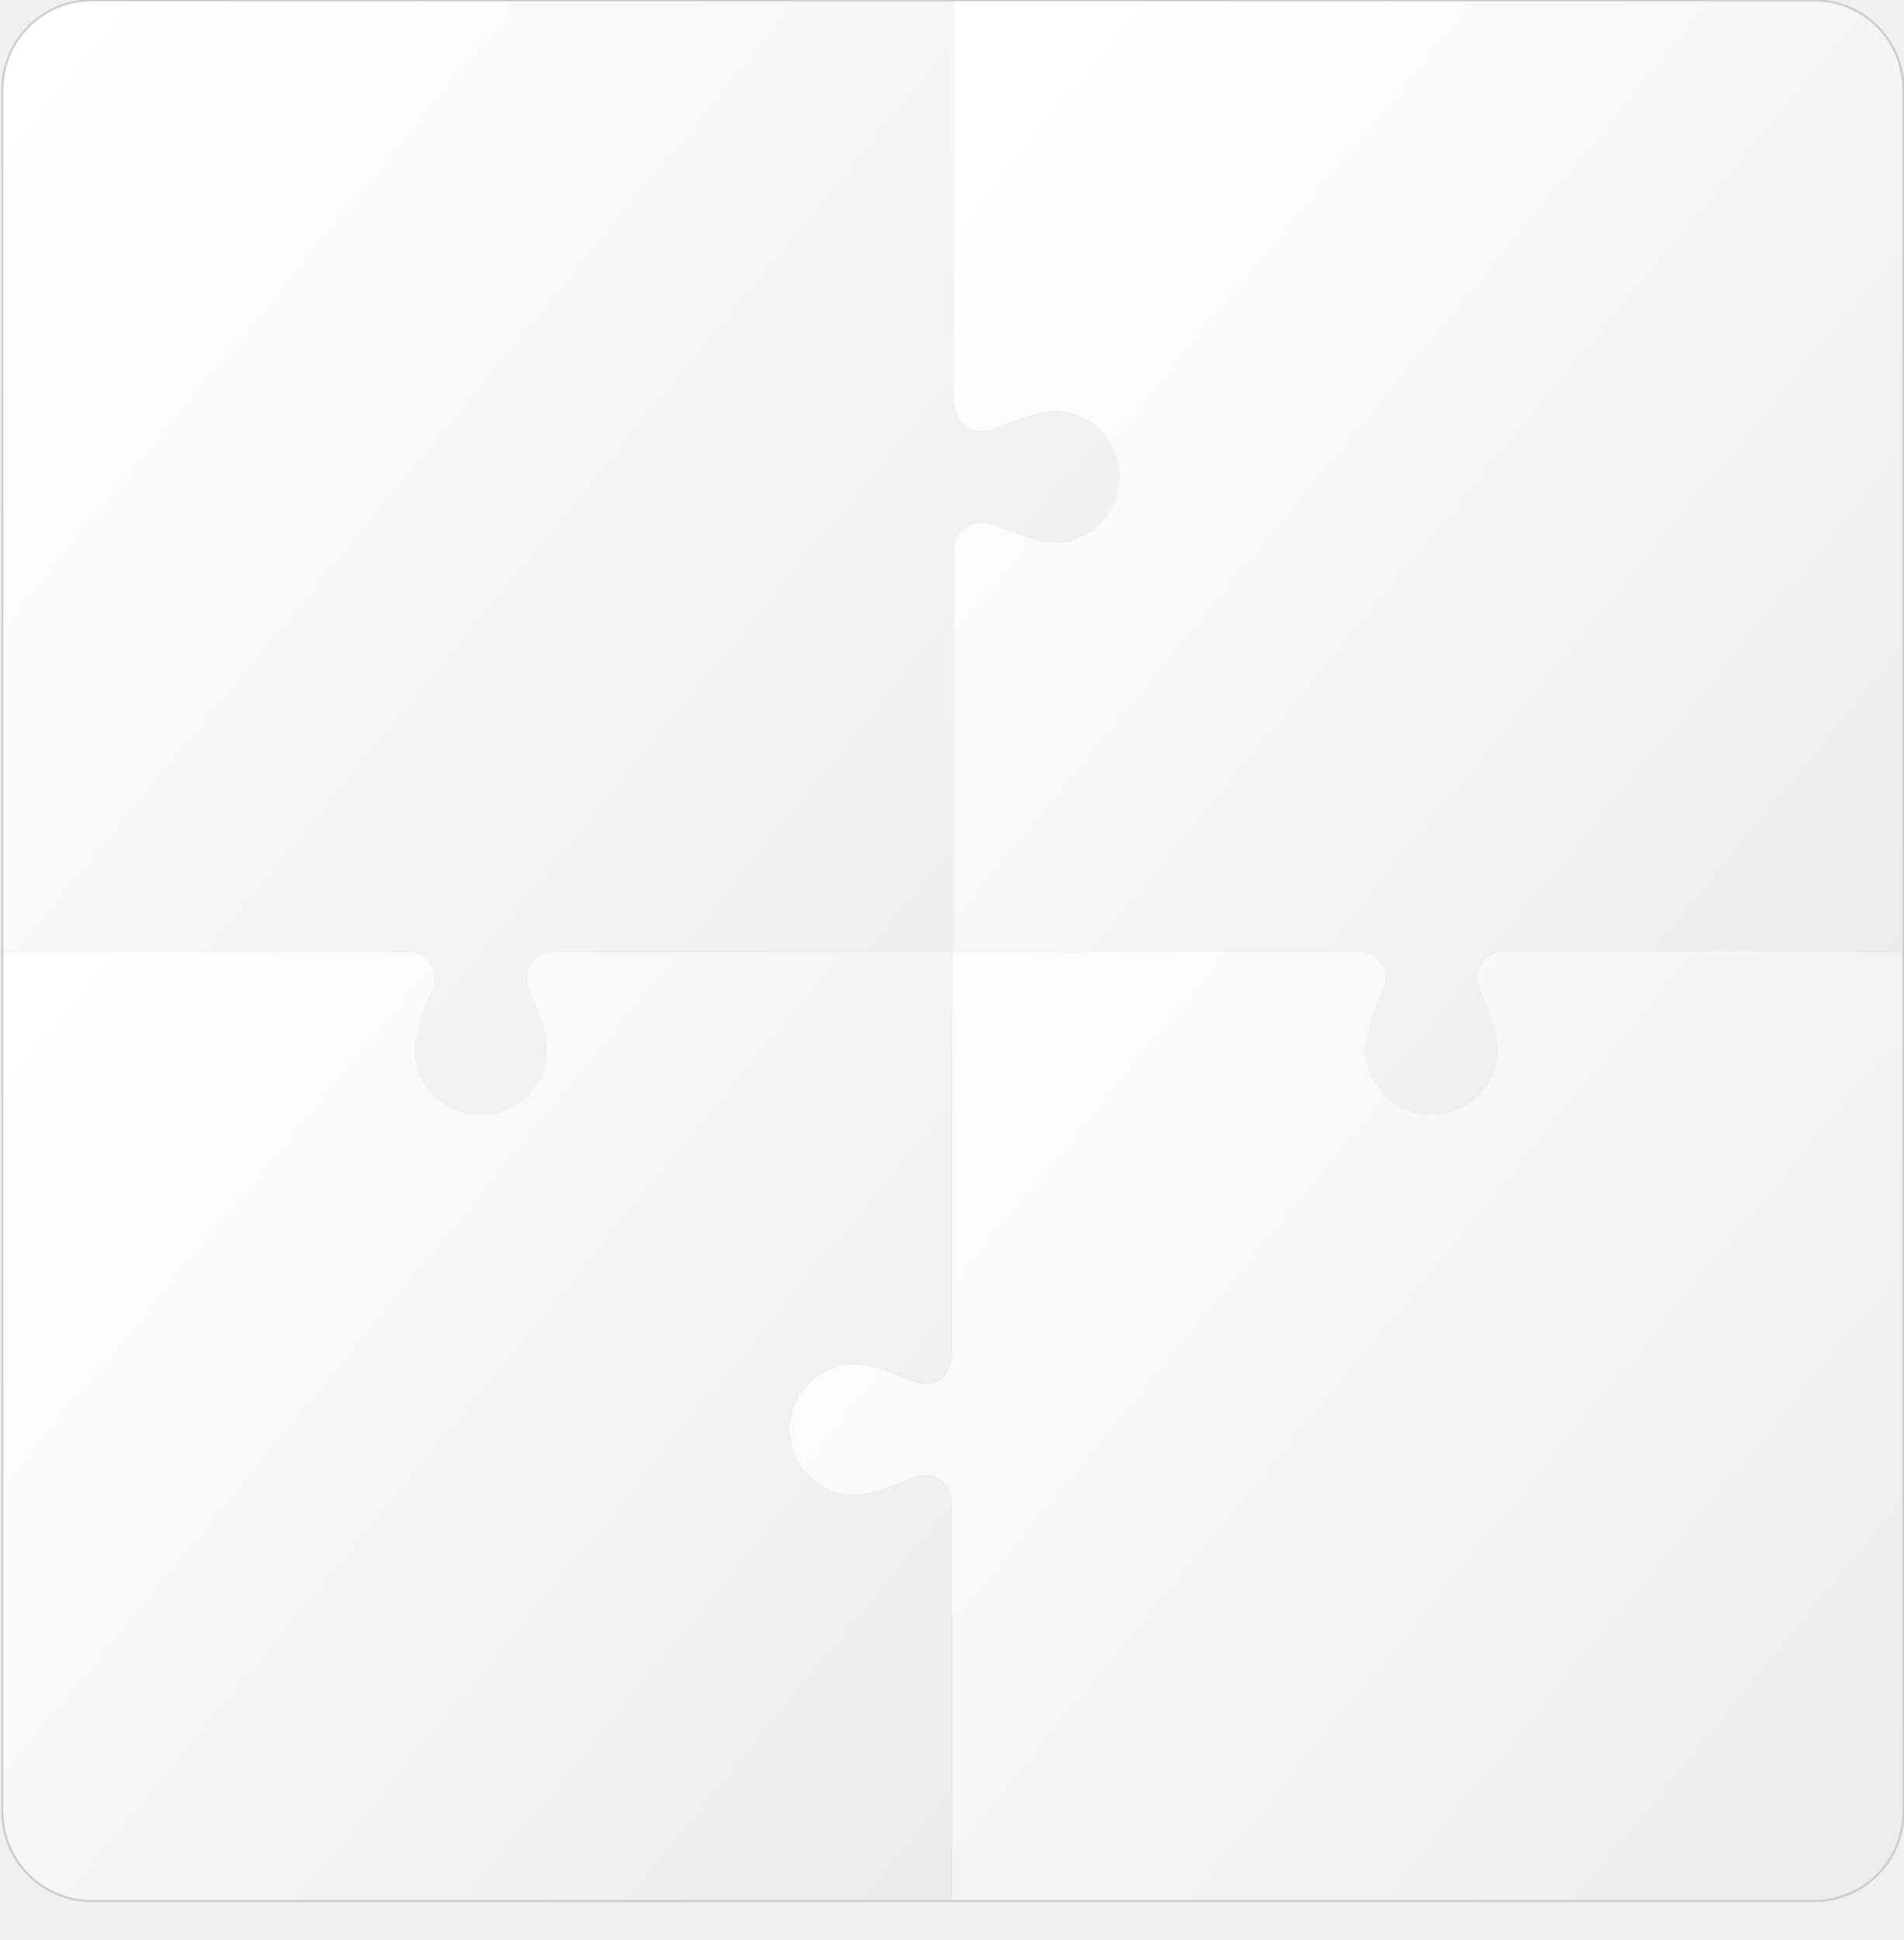
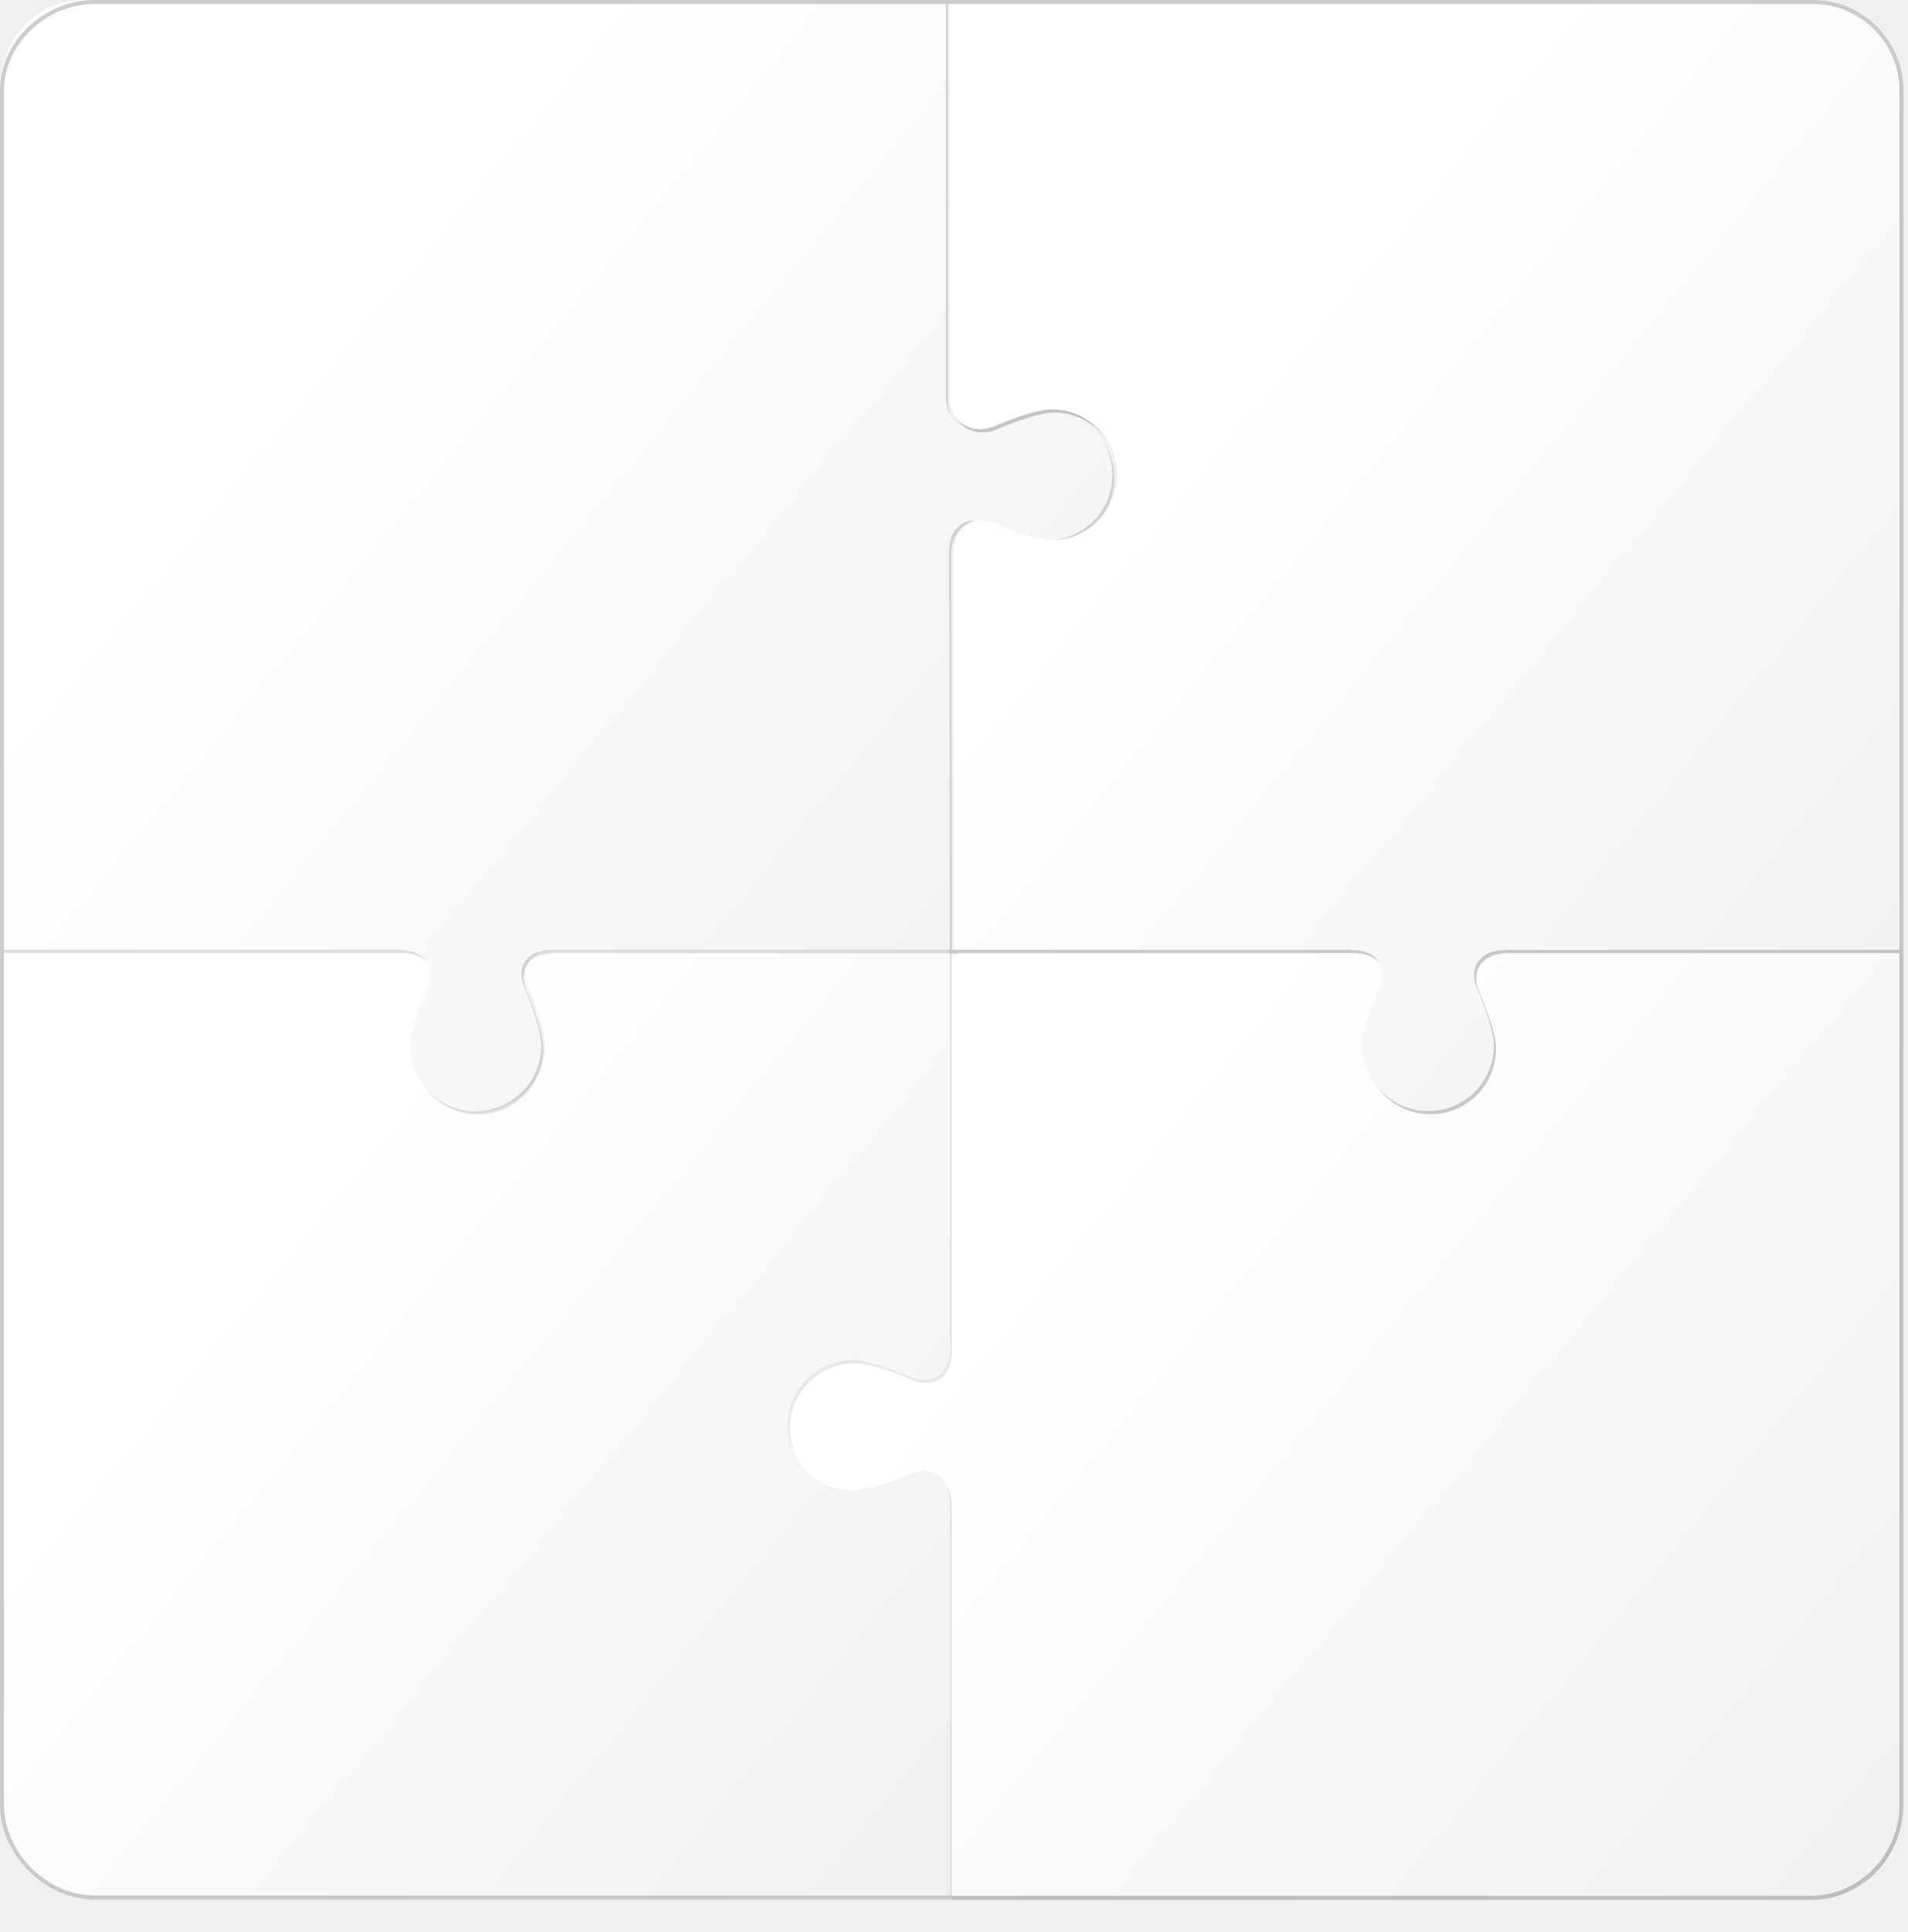
- <svg xmlns="http://www.w3.org/2000/svg" width="312" height="318" viewBox="0 0 312 318">
+ <svg xmlns="http://www.w3.org/2000/svg" version="1.1" width="470" height="476" viewBox="0 0 470 476">
  <defs>
-     <filter id="a" filterUnits="userSpaceOnUse">
-       <feFlood flood-color="#000" flood-opacity=".15" />
-       <feComposite operator="in" in2="SourceAlpha" />
-       <feOffset dx=".105" dy="5.999" />
-       <feGaussianBlur result="blur" />
-       <feComposite operator="out" in="blur" in2="SourceAlpha" result="maskedShadow" />
-       <feComposite in="maskedShadow" in2="SourceGraphic" result="dropShadow" />
-     </filter>
-     <linearGradient id="b" gradientUnits="userSpaceOnUse" x1="42.897%" y1="47.987%" x2="116.532%" y2="107.388%">
-       <stop offset="0%" stop-color="#FFF" />
+     <linearGradient id="gradient1" gradientUnits="userSpaceOnUse" x1="60.757%" y1="56.571%" x2="134.212%" y2="116.206%">
+       <stop offset="0%" stop-color="#FFFFFF" />
      <stop offset="100%" stop-color="#E6E6E6" />
    </linearGradient>
-     <filter id="c" filterUnits="userSpaceOnUse">
-       <feFlood flood-color="#000" flood-opacity=".36" />
+     <filter id="Shape-46-fx" filterUnits="userSpaceOnUse">
+       <feFlood flood-color="#000000" flood-opacity="0.360" />
      <feComposite operator="in" in2="SourceAlpha" />
-       <feOffset />
-       <feGaussianBlur result="blur" />
+       <feOffset dx="0.559" dy="0.829" />
+       <feGaussianBlur stdDeviation="0.0" result="blur" />
      <feComposite operator="out" in="blur" in2="SourceAlpha" result="maskedShadow" />
-       <feComposite in="maskedShadow" in2="SourceGraphic" result="dropShadow" />
+       <feComposite operator="over" in="maskedShadow" in2="SourceGraphic" result="dropShadow" />
      <feFlood flood-color="#FAFAFA" />
      <feComposite operator="in" in2="SourceAlpha" result="sourceFill" />
-       <feBlend in="dropShadow" in2="sourceFill" result="gradientFill" />
+       <feBlend mode="normal" in="dropShadow" in2="sourceFill" result="gradientFill" />
    </filter>
-     <linearGradient id="d" gradientUnits="userSpaceOnUse" x1="1.34%" y1="52.392%" x2="64.205%" y2="103.106%">
-       <stop offset="0%" stop-color="#FFF" />
+     <linearGradient id="gradient2" gradientUnits="userSpaceOnUse" x1="16.778%" y1="60.822%" x2="79.242%" y2="111.534%">
+       <stop offset="0%" stop-color="#FFFFFF" />
      <stop offset="100%" stop-color="#E6E6E6" />
    </linearGradient>
-     <filter id="e" filterUnits="userSpaceOnUse">
-       <feFlood flood-color="#000" flood-opacity=".36" />
+     <filter id="Shape-47-fx" filterUnits="userSpaceOnUse">
+       <feFlood flood-color="#000000" flood-opacity="0.090" />
      <feComposite operator="in" in2="SourceAlpha" />
-       <feOffset />
-       <feGaussianBlur result="blur" />
+       <feOffset dx="0.559" dy="0.829" />
+       <feGaussianBlur stdDeviation="0.0" result="blur" />
      <feComposite operator="out" in="blur" in2="SourceAlpha" result="maskedShadow" />
-       <feComposite in="maskedShadow" in2="SourceGraphic" result="dropShadow" />
+       <feComposite operator="over" in="maskedShadow" in2="SourceGraphic" result="dropShadow" />
      <feFlood flood-color="#F1F1F1" />
      <feComposite operator="in" in2="SourceAlpha" result="sourceFill" />
-       <feBlend in="dropShadow" in2="sourceFill" result="gradientFill" />
+       <feBlend mode="normal" in="dropShadow" in2="sourceFill" result="gradientFill" />
    </filter>
-     <linearGradient id="f" gradientUnits="userSpaceOnUse" x1="1.557%" y1="3.838%" x2="75.46%" y2="63.457%">
-       <stop offset="0%" stop-color="#FFF" />
+     <linearGradient id="gradient3" gradientUnits="userSpaceOnUse" x1="19.480%" y1="13.775%" x2="92.936%" y2="73.410%">
+       <stop offset="0%" stop-color="#FFFFFF" />
      <stop offset="100%" stop-color="#E6E6E6" />
    </linearGradient>
-     <filter id="g" filterUnits="userSpaceOnUse">
-       <feFlood flood-color="#000" flood-opacity=".36" />
+     <filter id="Shape-45-fx" filterUnits="userSpaceOnUse">
+       <feFlood flood-color="#000000" flood-opacity="0.130" />
      <feComposite operator="in" in2="SourceAlpha" />
-       <feOffset />
-       <feGaussianBlur result="blur" />
+       <feOffset dx="0.559" dy="0.829" />
+       <feGaussianBlur stdDeviation="0.0" result="blur" />
      <feComposite operator="out" in="blur" in2="SourceAlpha" result="maskedShadow" />
-       <feComposite in="maskedShadow" in2="SourceGraphic" result="dropShadow" />
+       <feComposite operator="over" in="maskedShadow" in2="SourceGraphic" result="dropShadow" />
      <feFlood flood-color="#FAFAFA" />
      <feComposite operator="in" in2="SourceAlpha" result="sourceFill" />
-       <feBlend in="dropShadow" in2="sourceFill" result="gradientFill" />
+       <feBlend mode="normal" in="dropShadow" in2="sourceFill" result="gradientFill" />
    </filter>
-     <linearGradient id="h" gradientUnits="userSpaceOnUse" x1="51.337%" y1="8.345%" x2="114.068%" y2="58.951%">
-       <stop offset="0%" stop-color="#FFF" />
+     <linearGradient id="gradient4" gradientUnits="userSpaceOnUse" x1="66.424%" y1="18.128%" x2="129.156%" y2="69.057%">
+       <stop offset="0%" stop-color="#FFFFFF" />
      <stop offset="100%" stop-color="#E6E6E6" />
    </linearGradient>
-     <filter id="i" filterUnits="userSpaceOnUse">
-       <feFlood flood-color="#000" flood-opacity=".36" />
+     <filter id="Shape-44-fx" filterUnits="userSpaceOnUse">
+       <feFlood flood-color="#000000" flood-opacity="0.210" />
      <feComposite operator="in" in2="SourceAlpha" />
-       <feOffset />
-       <feGaussianBlur result="blur" />
+       <feOffset dx="0.559" dy="0.829" />
+       <feGaussianBlur stdDeviation="0.0" result="blur" />
      <feComposite operator="out" in="blur" in2="SourceAlpha" result="maskedShadow" />
-       <feComposite in="maskedShadow" in2="SourceGraphic" result="dropShadow" />
+       <feComposite operator="over" in="maskedShadow" in2="SourceGraphic" result="dropShadow" />
      <feFlood flood-color="#F1F1F1" />
      <feComposite operator="in" in2="SourceAlpha" result="sourceFill" />
-       <feBlend in="dropShadow" in2="sourceFill" result="gradientFill" />
+       <feBlend mode="normal" in="dropShadow" in2="sourceFill" result="gradientFill" />
    </filter>
  </defs>
-   <path d="M15-.333h282.333C305.434-.333 312 6.233 312 14.333v283c0 8.101-6.566 14.667-14.667 14.667H15C6.9 312 .333 305.434.333 297.333v-283C.333 6.233 6.9-.333 15-.333z" fill="#FFF" fill-opacity="0" filter="url(#a)" />
-   <path d="M175.333 207.667c.483 3.373 3.132 3.415 5.334 5 .74.533 3.133 2.926 3.666 3.666 1.21 1.68 2.433 4.823 4 6 2.516 1.89 5.493 3.109 7.334 5.667 1.831 2.544 3.129 5.921 4 9.333v3c.482 1.658 1.796 3.595 2.333 5.334 1.085 3.517.053 8.678-.667 11.333-.234.866.253 1.98.334 2.333.382 1.667-.225 6-.667 7.334-.779 2.353-2 4.763-3.333 6.666-.469.67-1.565 1.314-2 2-1.455 2.295-1.759 5.148-3.334 7.334-2.325 3.228-6.662 4.78-9 8-1.045 1.439-1.346 3.09-2.333 4.666-1.621 2.589-5.834 6.713-8.667 8-4.241 1.928-9.817 2.218-14.666 1h-7c-2.656-.657-6.082-1.271-8.667-2.333-4.756-1.955-8.771-5.514-11.333-9.667-.789-1.277-.827-2.822-1.667-4l-2.333-2c-1.205-1.676-2.557-4.13-3.334-6l-1-5c-4.911-.478-7.399-3.238-11-4.666-9.143-3.626-12.965-6.27-15.666-16.334-.942-3.509.836-6.735 0-10.333-.696-2.993-.816-7.274.333-10.333.955-2.544 3.008-4.684 4-7l.333-2.334c.776-2.044 2.069-4.578 3.334-6.333 1.59-2.206 4.111-3.372 6.333-5 1.159-.849 1.715-2.575 2.667-3.667h.666l.667-1v-2.666a36.041 36.041 0 0 1 1.667-4.667c1.025-2.339 2.949-4.61 4.666-6.333l2-1.667v-4.333c-2.473-.687-5.424-3.324-6.666-5.334h-.334v.334c-1.793 1.319-2.852 3.681-4.666 5-.784.57-3.173 1.366-3.667 2l-1.333 4c-1.977 3.734-6.331 7.297-10.334 9-3.839 1.633-10.854 1.899-15 .333-1.531-.578-3.898-2.811-5.666-2.667-.565.046-2.103.852-2.667 1h-7.333c-.767.197-2.476.789-3.334 1l-10-.333c-3.142.728-6.35.419-9.333-.333L35 203c-2.051-.512-4.454-.845-6.333-1.667-.568-.248-1.425-1.113-2-1.333l-4.334-.667c-2.661-.904-4.67-2.532-6.666-4-3.881-2.853-6.247-6.695-7.667-12v-2.666c-.086-.369-.541-1.453-.333-2.334.663-2.816 1.657-5.752 2-8.333-6.347-5.752-7.587-22.891-2.334-31.333 2.103-3.38 5.854-6.698 9.667-8.334l3.667-1c1.741-1.048 3.318-2.785 5.333-3.666 2.061-.902 3.905-.569 6.333-1.334 1.464-.461 2.964-1.749 4.334-2.333 1.657-.707 3.161-.316 5-1 1.431-.532 2.887-2.046 4.333-2.667l4.667-1c1.746-.678 3.609-2.26 5.333-3l3.333-.666c2.253-.896 4.204-3.065 6.667-4h1.333c1.82-.636 5.783-2.523 6-4.667-.468-.638-.244-1.527-.666-2.333-.58-1.106-1.992-2.236-2.667-3.334-.789-1.282-.709-3.202-1.667-4.333l-1-.333c-1.539-1.279-4.281-1.265-6-2.334-2.92-1.815-5.853-4.744-7.666-7.666-1.195-1.925-3.529-8.764-2.667-12.334.309-1.278 1.146-3.481.667-5.333-.61-2.355-2.161-4.021-3-6-.638-1.505-.965-3.522-1.334-5-.91-3.647.503-7.856 1.334-10C51.804 37.899 57.745 32.283 69 32.333c2.221-3.424 6.958-5.778 11.333-7l7-.333c1.67-.474 4.054-1.198 6-1.667l4.667.334c1.131-.253 2.804-1.031 4-1.334h7.667c.704-.185 2.246-.81 3-1h7.666c1.553-.408 3.198-.938 5.334-1 1.797-6.264 9.646-10.007 16.333-11.666l7.333.333c2.038-.316 5.096-.616 7.334 0 2.46.678 4.593 2.211 6.666 3 2.206.84 4.33.476 6.334 1.333 7.484 3.203 13.073 10.613 13 21.334 3.442.91 6.953 4.918 8.666 7.666.648 1.04.597 2.365 1.334 3.334.484.637 2.28 1.456 3 2 2.09 1.577 4.743 6.546 5.666 9.333l1 7.333c-.252 1.186-1.069 3.578-.333 4.667 1.001 3.208 5.49 4.437 7.333 7 1.316 1.829 1.702 4.075 3 6l2.334 2c1.747 2.384 3.419 5.594 4.333 8.667 2.106 7.081-1.311 15.289-4.667 18.333.209.623.025.302.334.667.745.833 1.73.993 2.666 1.666 1.728 1.244 3.862 3.847 5 5.667.332.529 2.334 6 2.334 6h2.666c.692.496 1.749.325 2.667.667 1.015.377 2.425 1.352 3.333 1.666 2.4.832 4.776.166 7 1 6.168 2.313 9.624 6.536 12.667 12 1.501-.281 3.858-1.083 5.667-.666 2.068.476 5.059 1.341 7.333.666 1.54-.457 3.185-1.783 4.667-2.333l6.333-1c1.983-.748 4.243-2.057 6.667-2.667 9.559-2.405 18.825 5.395 21.666 10l2.334 6.334c.75 2.766.295 6.327-.334 8.666-.405 1.508-.117 2.373-.666 3.667-1.921 4.523-6.182 9.043-10.667 11-2.078.907-4.443.699-6.667 1.667-1.43.622-3.066 2.072-4.666 2.666l-6.334 1c-3.278 1.176-5.092 2.89-10 3-1.41 4.574-6.174 5.561-9 8.667-1.721 1.892-3.119 3.946-5.333 5.333-1.27.796-2.76.83-4 1.667l-1.667 2c-1.703 1.259-3.715 2.813-5.666 3.667-1.347.588-2.609.375-4 1-.547.245-.891 1.028-1.334 1.333-1.652 1.14-4.083 2.347-6 3-1.893.645-3.471.078-5.666.667-3.304.885-7.824 3.842-12.667 2.666-2.041-.495-4.487-.542-6.333-1.333-.969-.415-2.07-1.669-3-2h-3c-2.353-.584-4.868-.752-7-1.667-2.694-1.156-4.47-4.319-7.667-4.666-.838.692-1.921.439-3 1-2.47 1.283-4.179 3.538-7.667 4zM102 63.667l-.667 7.666c.904 2.823 3.261 4.433 4.667 6.667 1.413 2.245 1.865 5.183 3 7.667 1.237-.513 3.16-.901 4.333-1.667 1.656-1.081 3.114-2.68 5-3.667l4-1.333v-5.333c-2.084-2.617-1.071-8.327-.666-11.667-6.551.365-12.666 1.61-19.667 1.667zM147.667 112c-1.643 2.098-4.646 1.54-7 3-1.506.934-2.898 2.573-4.667 3.333l-3 .667c-.754.395-1.333 1.524-2 2l-5 2.667c.499.867 3.186 6 3.667 6.333l3 1c.567.349 1.321 1.477 2 1.667 1.259.352 3.542-.759 5.333-.334 3.354.796 6.745-1.022 9.667-.333 1.65.389 3.908.97 5.333 1.333l5-.333c1.586.374 3.711.396 5.333 1 2.344.872 3.811 2.526 7 2.667v-.334c-3.178-2.05-3.601-4.944-5.666-8l-3.334-3L160 119c-4.424-.428-9.426-3.899-11.333-7h-1z" fill="#FFF" />
-   <path d="M140.099 245.087c3.082 0 9.226-2.698 9.226-2.698 3.748-1.646 6.675.515 6.675 4.611v64.667h141A14.6 14.6 0 0 0 311.667 297V155.667h-8-56.334c-4.085.005-6.267 3.263-4.624 7.011 0 0 2.695 6.15 2.695 9.236 0 5.942-4.812 10.759-10.748 10.759-5.938 0-10.749-4.817-10.749-10.759 0-3.086 2.693-9.236 2.693-9.236 1.644-3.748-.514-7.006-4.6-7.011L156 156v65.667c0 4.097-2.927 6.244-6.675 4.598 0 0-6.144-2.697-9.226-2.697-5.936 0-10.748 4.816-10.748 10.759 0 5.943 4.812 10.76 10.748 10.76z" fill="url(#b)" filter="url(#c)" />
-   <path d="M156 156l-64.71-.142c-4.095 0-6.099 3.07-4.455 6.821 0 0 2.696 6.15 2.696 9.236 0 5.942-4.814 10.759-10.753 10.759s-10.752-4.817-10.752-10.759c0-3.086 2.696-9.236 2.696-9.236 1.645-3.751-.36-6.821-4.454-6.821L.63 155.857H.347l.011 141.05c.001 8.151 6.6 14.76 14.746 14.769L156 311.667V247c-.005-4.089-2.927-6.256-6.673-4.611 0 0-6.146 2.698-9.229 2.698-5.939 0-10.752-4.817-10.752-10.76s4.813-10.76 10.752-10.76c3.083 0 9.229 2.698 9.229 2.698 3.746 1.644 6.668-.509 6.673-4.598V156z" fill="url(#d)" filter="url(#e)" />
-   <path d="M172.577 67.435c-3.085 0-9.233 2.696-9.233 2.696-3.751 1.645-7.011-.37-7.011-4.465V0H15.1C6.945 0 .333 6.609.333 14.761V156h66.334c3.892.147 5.661 3.028 4.057 6.684 0 0-2.697 6.147-2.697 9.23 0 5.939 4.816 10.753 10.758 10.753 5.941 0 10.756-4.814 10.756-10.753 0-3.083-2.698-9.23-2.698-9.23-1.645-3.749.394-6.684 4.49-6.684H97c.096.004 3.901 0 4 0h55.667l-.143-65.301c0-4.095 3.069-6.098 6.82-4.454 0 0 6.148 2.696 9.233 2.696 5.941 0 10.756-4.814 10.756-10.753s-4.815-10.753-10.756-10.753z" fill="url(#f)" filter="url(#g)" />
-   <path d="M245.349 171.914c0-3.083-2.696-9.23-2.696-9.23-1.644-3.749.36-6.817 4.456-6.817l64.558.133V14.667c0-8.153-5.846-14.667-14-14.667H156.333v65.666c.006 4.087 3.438 6.094 7.184 4.451 0 0 6.147-2.697 9.232-2.697 5.939 0 10.754 4.815 10.754 10.754 0 5.94-4.815 10.753-10.754 10.753-3.085 0-9.232-2.695-9.232-2.695-3.746-1.644-7.178.347-7.184 4.435V156H164l58.081-.133c4.095 0 6.101 3.068 4.455 6.817 0 0-2.697 6.147-2.697 9.23 0 5.939 4.815 10.753 10.755 10.753 5.941 0 10.755-4.814 10.755-10.753z" fill="url(#h)" filter="url(#i)" />
-   <path d="M15.048.053h282.238c8.097 0 14.661 6.564 14.661 14.661v282.238c0 8.098-6.564 14.662-14.661 14.662H15.048c-8.098 0-14.662-6.564-14.662-14.662V14.714C.386 6.617 6.95.053 15.048.053z" fill="none" stroke="#C4C4C4" stroke-opacity=".85" stroke-width=".333" />
+   <g id="-Block8_bg_Icons">
+     <path id="Rounded-Rectangl" d="M22.500,1.188 C22.500,1.188 447.000,1.188 447.000,1.188 C459.150,1.188 469.000,10.850 469.000,23.000 C469.000,23.000 469.000,446.000 469.000,446.000 C469.000,458.150 459.150,467.000 447.000,467.000 C447.000,467.000 23.000,467.000 23.000,467.000 C10.850,467.000 0.500,457.856 0.500,445.706 C0.500,445.706 0.500,23.187 0.500,23.187 C0.500,11.038 10.350,1.188 22.500,1.188 z" fill="#FFFFFF" fill-opacity="0.000" />
+     <path id="Shape-46" d="M210.149,367.333 C214.772,367.333 223.988,363.285 223.988,363.285 C229.610,360.816 234.000,364.057 234.000,370.202 C234.000,370.202 234.000,467.206 234.000,467.206 C234.000,467.206 445.500,467.206 445.500,467.206 C457.724,467.206 468.000,457.236 468.000,445.000 C468.000,445.000 468.000,234.000 468.000,234.000 L456.000,234.000 C456.000,234.000 371.000,234.000 371.000,234.000 C364.873,234.007 361.599,238.092 364.064,243.714 C364.064,243.714 368.106,252.940 368.106,257.569 C368.106,266.482 360.889,273.707 351.984,273.707 C343.078,273.707 335.860,266.482 335.860,257.569 C335.860,252.940 339.900,243.714 339.900,243.714 C342.365,238.092 339.129,234.007 333.000,234.000 C333.000,234.000 234.000,234.000 234.000,234.000 C234.000,234.000 234.000,332.201 234.000,332.201 C234.000,338.346 229.610,341.568 223.988,339.099 C223.988,339.099 214.772,335.053 210.149,335.053 C201.244,335.053 194.027,342.278 194.027,351.192 C194.027,360.106 201.244,367.333 210.149,367.333 z" fill="url(#gradient1)" filter="url(#Shape-46-fx)" />
+     <path id="Shape-47" d="M234.000,234.000 C234.000,234.000 137.000,234.000 137.000,234.000 C130.858,234.000 127.787,238.089 130.253,243.716 C130.253,243.716 134.296,252.941 134.296,257.570 C134.296,266.484 127.076,273.708 118.167,273.708 C109.259,273.708 102.039,266.484 102.039,257.570 C102.039,252.941 106.083,243.716 106.083,243.716 C108.551,238.089 106.142,234.000 100.000,234.000 C100.000,234.000 1.000,234.000 1.000,234.000 L1.000,233.000 C1.000,233.000 1.000,445.000 1.000,445.000 C1.001,457.227 10.781,466.987 23.000,467.000 C23.000,467.000 234.000,467.000 234.000,467.000 C234.000,467.000 234.000,370.202 234.000,370.202 C233.992,364.067 229.609,360.818 223.991,363.285 C223.991,363.285 214.771,367.332 210.146,367.332 C201.238,367.332 194.018,360.106 194.018,351.192 C194.018,342.278 201.238,335.052 210.146,335.052 C214.771,335.052 223.991,339.098 223.991,339.098 C229.609,341.565 233.992,338.335 234.000,332.201 C234.000,332.201 234.000,244.697 234.000,244.697 L234.000,233.697 L234.000,234.000 z" fill="url(#gradient2)" filter="url(#Shape-47-fx)" />
+     <path id="Shape-45" d="M257.866,100.844 C253.239,100.844 244.016,104.888 244.016,104.888 C238.390,107.355 233.000,104.143 233.000,98.000 C233.000,98.000 233.000,-0.000 233.000,-0.000 C233.000,-0.000 21.000,-0.000 21.000,-0.000 C8.767,-0.000 -0.000,9.771 -0.000,22.000 C-0.000,22.000 -0.000,234.000 -0.000,234.000 C-0.000,234.000 99.000,234.000 99.000,234.000 C104.839,234.221 107.492,238.238 105.086,243.723 C105.086,243.723 101.041,252.944 101.041,257.569 C101.041,266.478 108.264,273.698 117.177,273.698 C126.089,273.698 133.311,266.478 133.311,257.569 C133.311,252.944 129.265,243.723 129.265,243.723 C126.797,238.099 129.856,234.000 136.000,234.000 C136.000,234.000 234.000,234.000 234.000,234.000 C234.000,234.000 233.786,135.741 233.786,135.741 C233.786,129.599 238.390,126.594 244.016,129.061 C244.016,129.061 253.239,133.104 257.866,133.104 C266.777,133.104 274.000,125.883 274.000,116.975 C274.000,108.065 266.777,100.844 257.866,100.844 z" fill="url(#gradient3)" filter="url(#Shape-45-fx)" />
+     <path id="Shape-44" d="M368.024,257.569 C368.024,252.944 363.980,243.723 363.980,243.723 C361.513,238.099 364.856,234.000 371.000,234.000 C371.000,234.000 468.000,234.000 468.000,234.000 C468.000,234.000 468.000,22.000 468.000,22.000 C468.000,9.770 457.231,-0.000 445.000,-0.000 C445.000,-0.000 234.000,-0.000 234.000,-0.000 C234.000,-0.000 234.000,98.000 234.000,98.000 C234.008,104.130 239.656,107.332 245.275,104.867 C245.275,104.867 254.496,100.822 259.124,100.822 C268.033,100.822 275.254,108.044 275.254,116.953 C275.254,125.863 268.033,133.084 259.124,133.084 C254.496,133.084 245.275,129.041 245.275,129.041 C239.656,126.575 235.008,129.869 235.000,136.000 C235.000,136.000 235.000,234.000 235.000,234.000 C235.000,234.000 333.000,234.000 333.000,234.000 C339.143,234.000 342.272,238.099 339.804,243.723 C339.804,243.723 335.759,252.944 335.759,257.569 C335.759,266.478 342.980,273.698 351.891,273.698 C360.802,273.698 368.024,266.478 368.024,257.569 z" fill="url(#gradient4)" filter="url(#Shape-44-fx)" />
+     <path id="Rectangle-31" d="M234.000,234.000 L236.000,234.000 L236.000,235.000 L234.000,235.000 L234.000,234.000 z" fill="#C9C9C9" />
+     <g id="Rounded-Rectangl">
+       <path id="Rounded-Rectangl-stroke" d="M23.428,0.475 C23.428,0.475 446.570,0.475 446.570,0.475 C458.695,0.475 468.525,10.304 468.525,22.430 C468.525,22.430 468.525,444.571 468.525,444.571 C468.525,456.697 458.695,467.525 446.570,467.525 C446.570,467.525 23.428,467.525 23.428,467.525 C11.303,467.525 0.475,456.697 0.475,444.571 C0.475,444.571 0.475,22.430 0.475,22.430 C0.475,10.304 11.303,0.475 23.428,0.475 z" fill="none" stroke="#C4C4C4" stroke-opacity="0.850" stroke-width="1" />
+     </g>
+   </g>
</svg>
